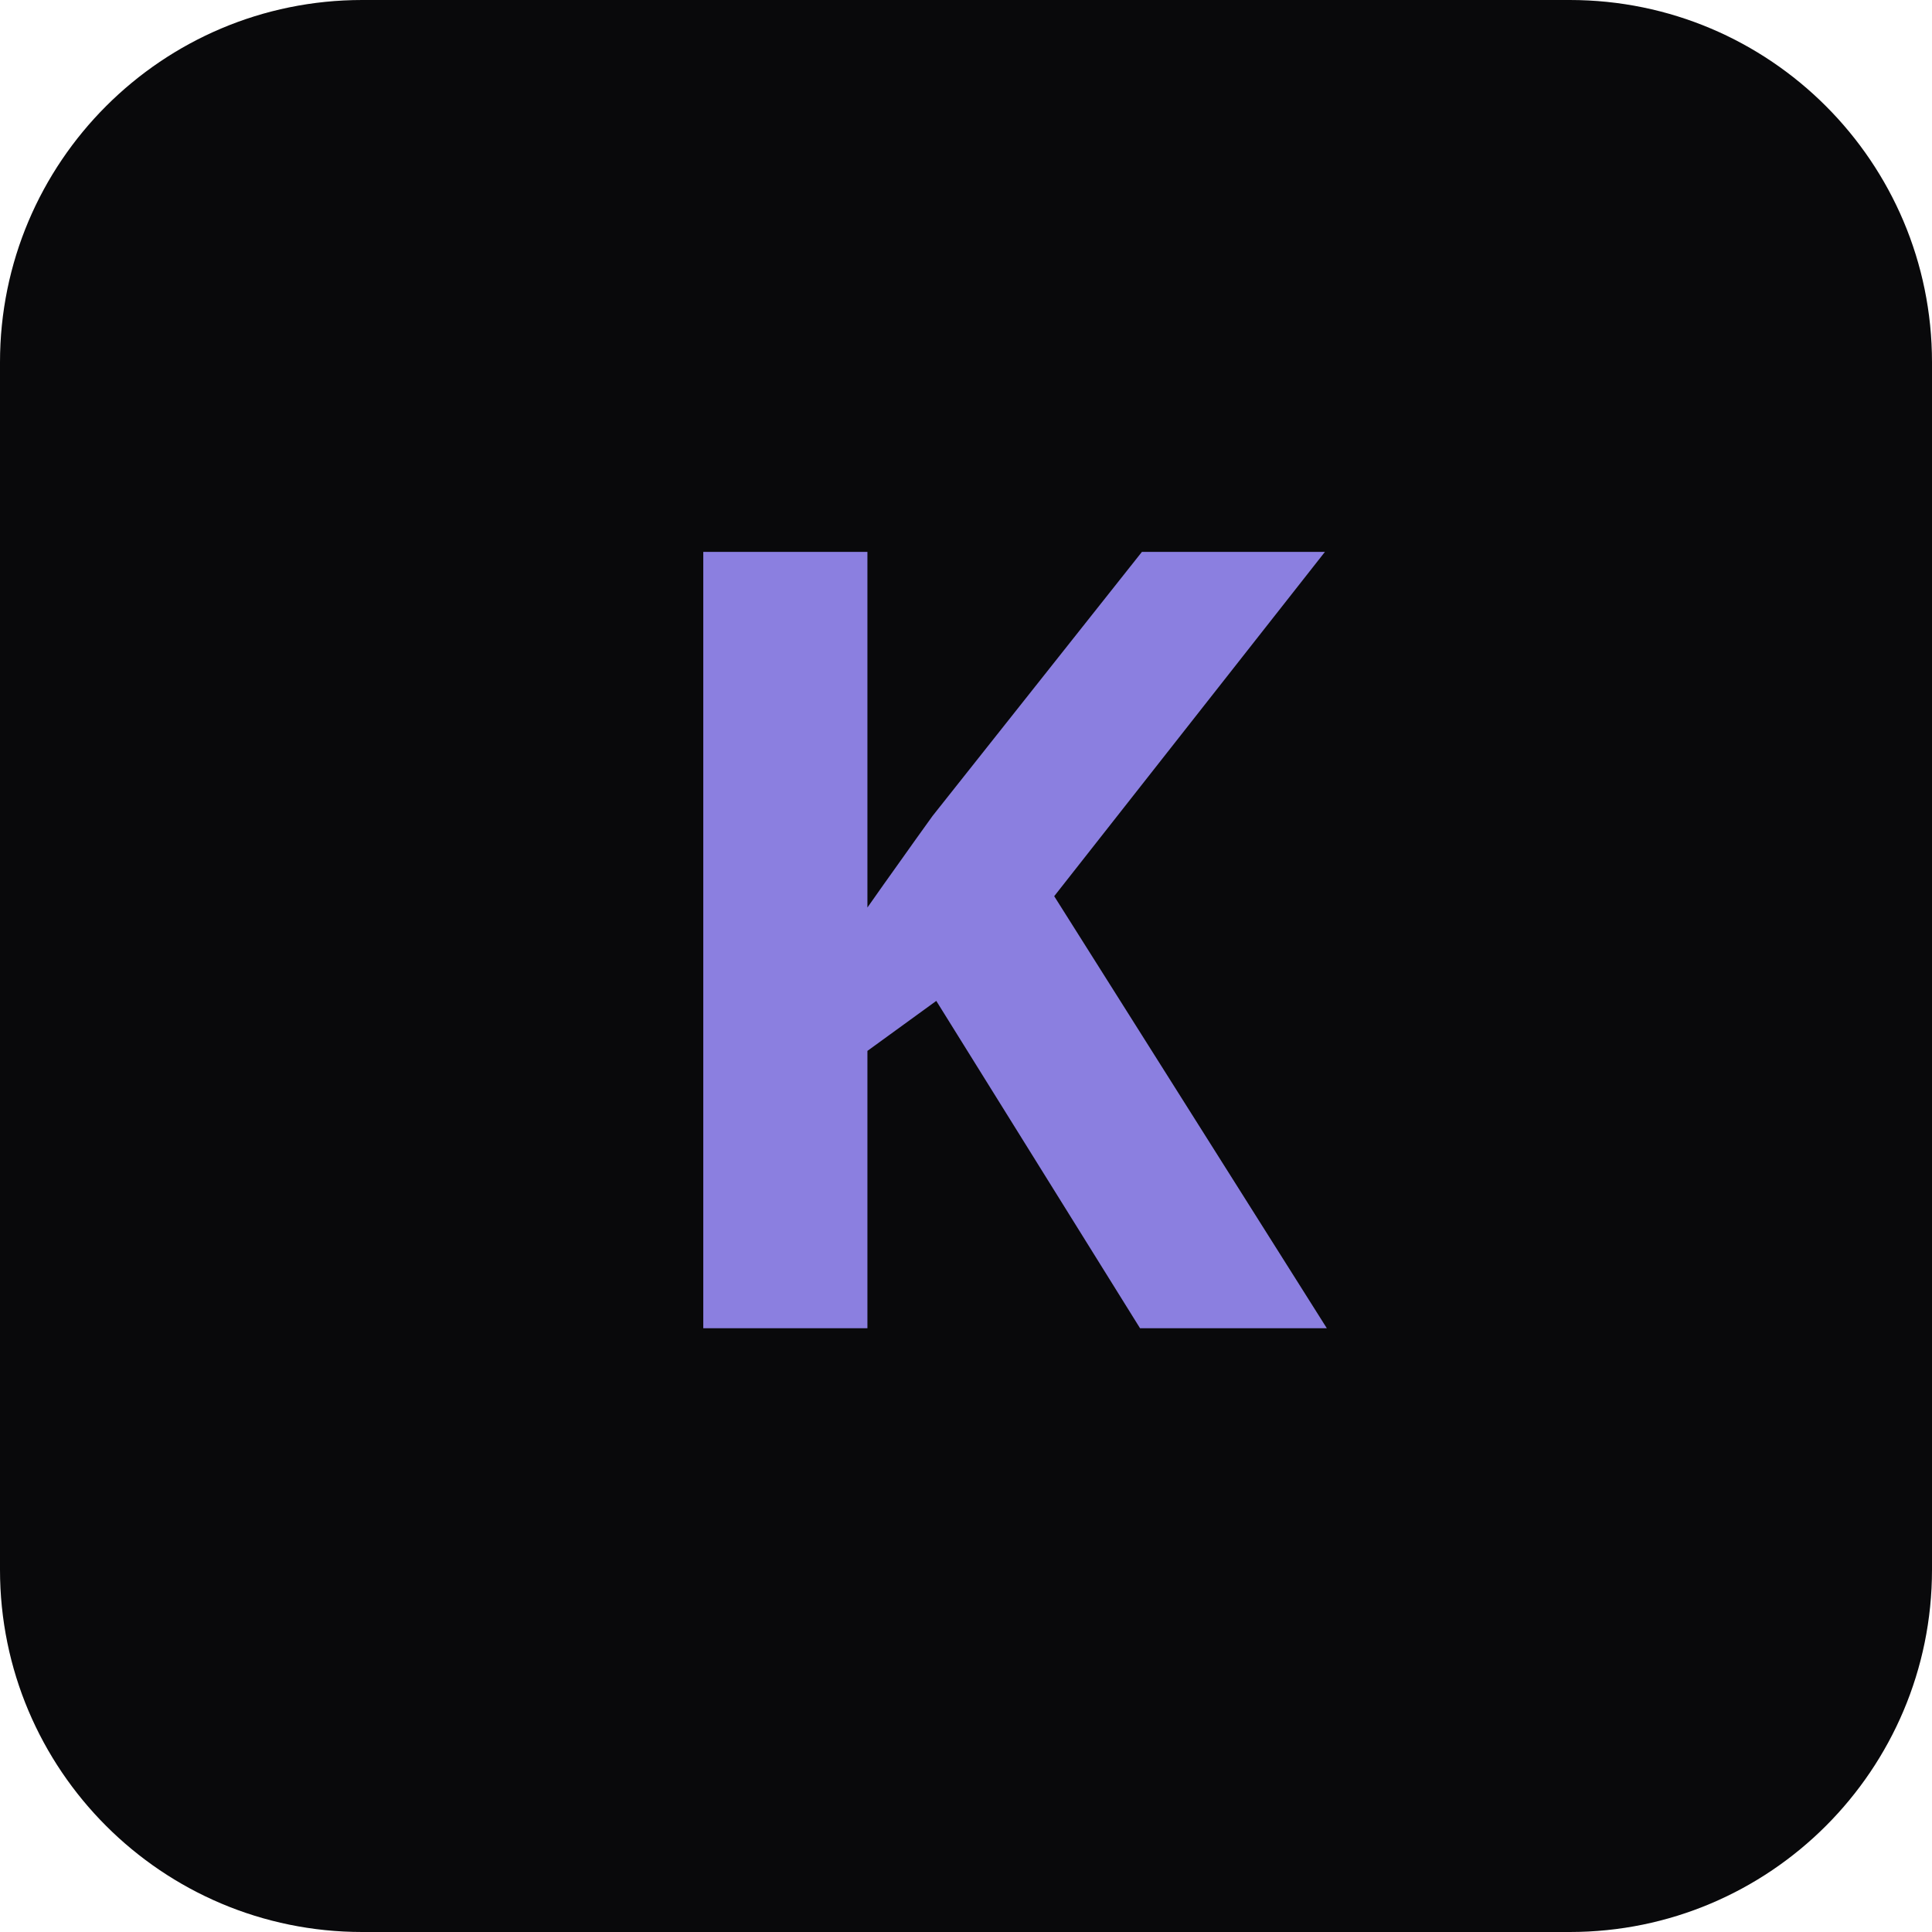
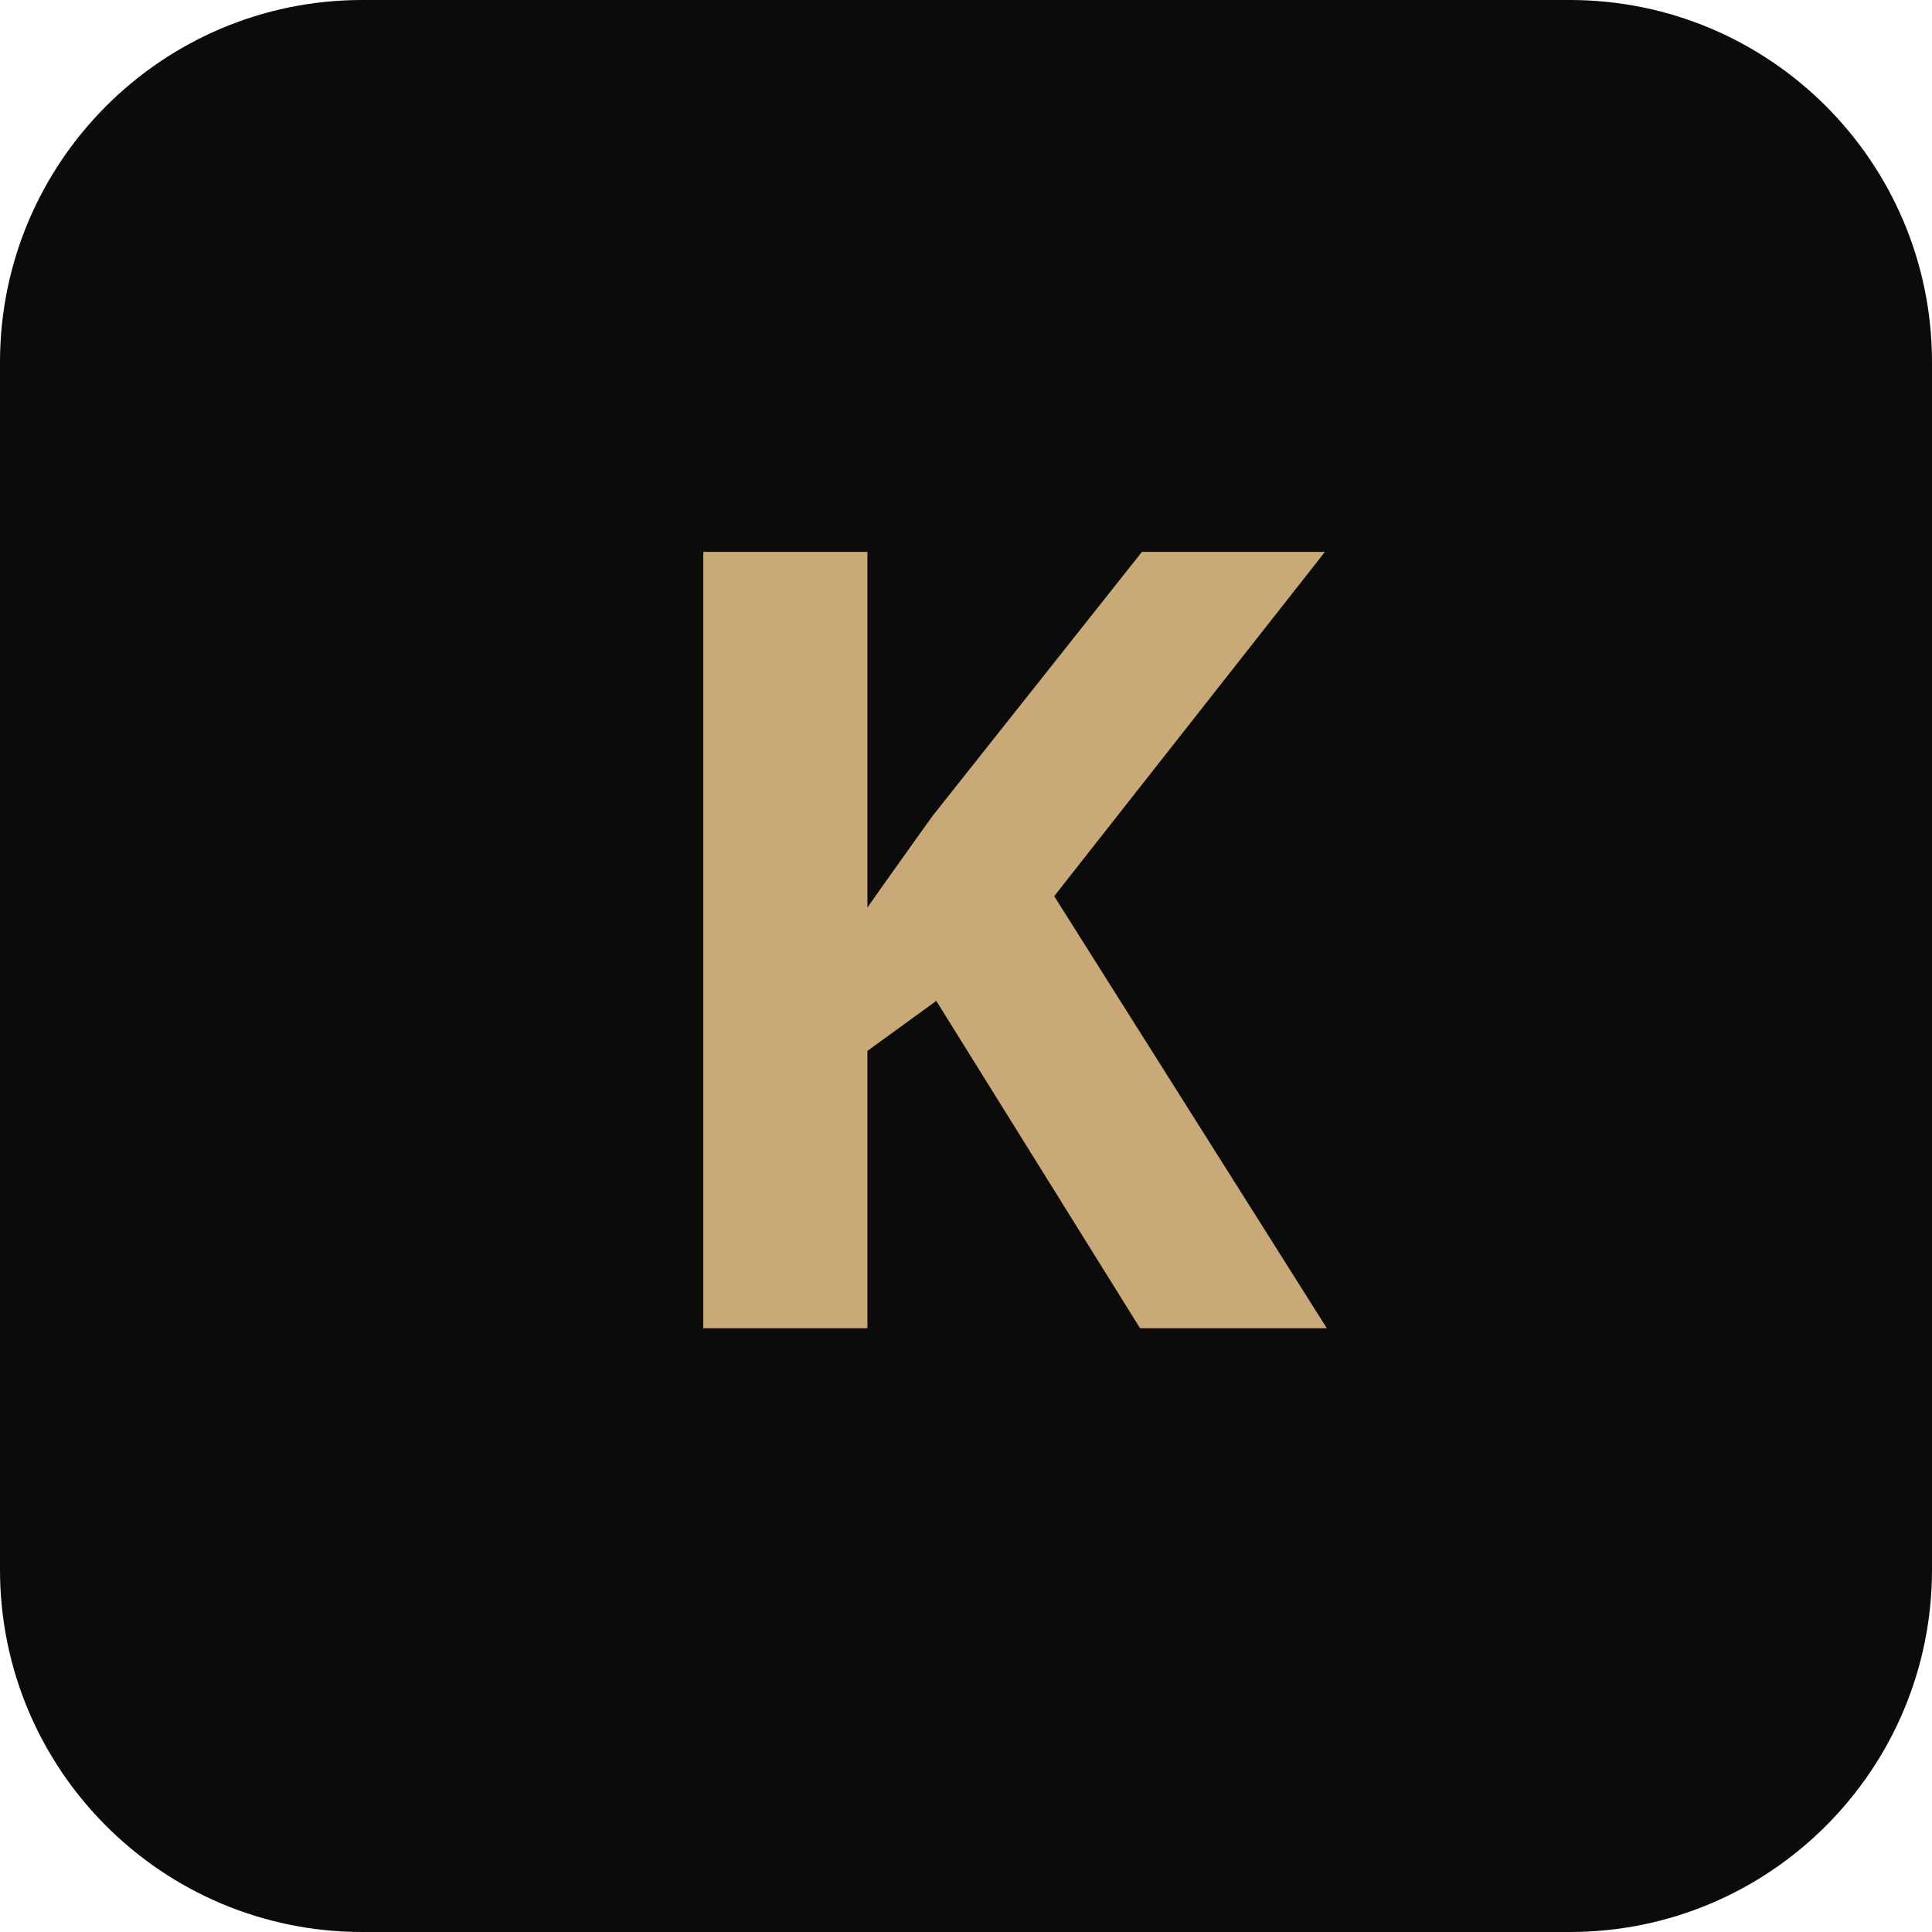
<svg xmlns="http://www.w3.org/2000/svg" viewBox="0 0 32 32" fill="none">
-   <rect width="32" height="32" rx="6" fill="#09090b" />
-   <text x="16" y="22" font-family="'Space Grotesk', sans-serif" font-size="18" font-weight="700" fill="#8b7fe0" text-anchor="middle" letter-spacing="-0.02em">K</text>
+   <rect width="32" height="32" rx="6" fill="#0B0B0B" />
+   <text x="16" y="22" font-family="'Space Grotesk', sans-serif" font-size="18" font-weight="700" fill="#C8A977" text-anchor="middle" letter-spacing="-0.02em">K</text>
</svg>
